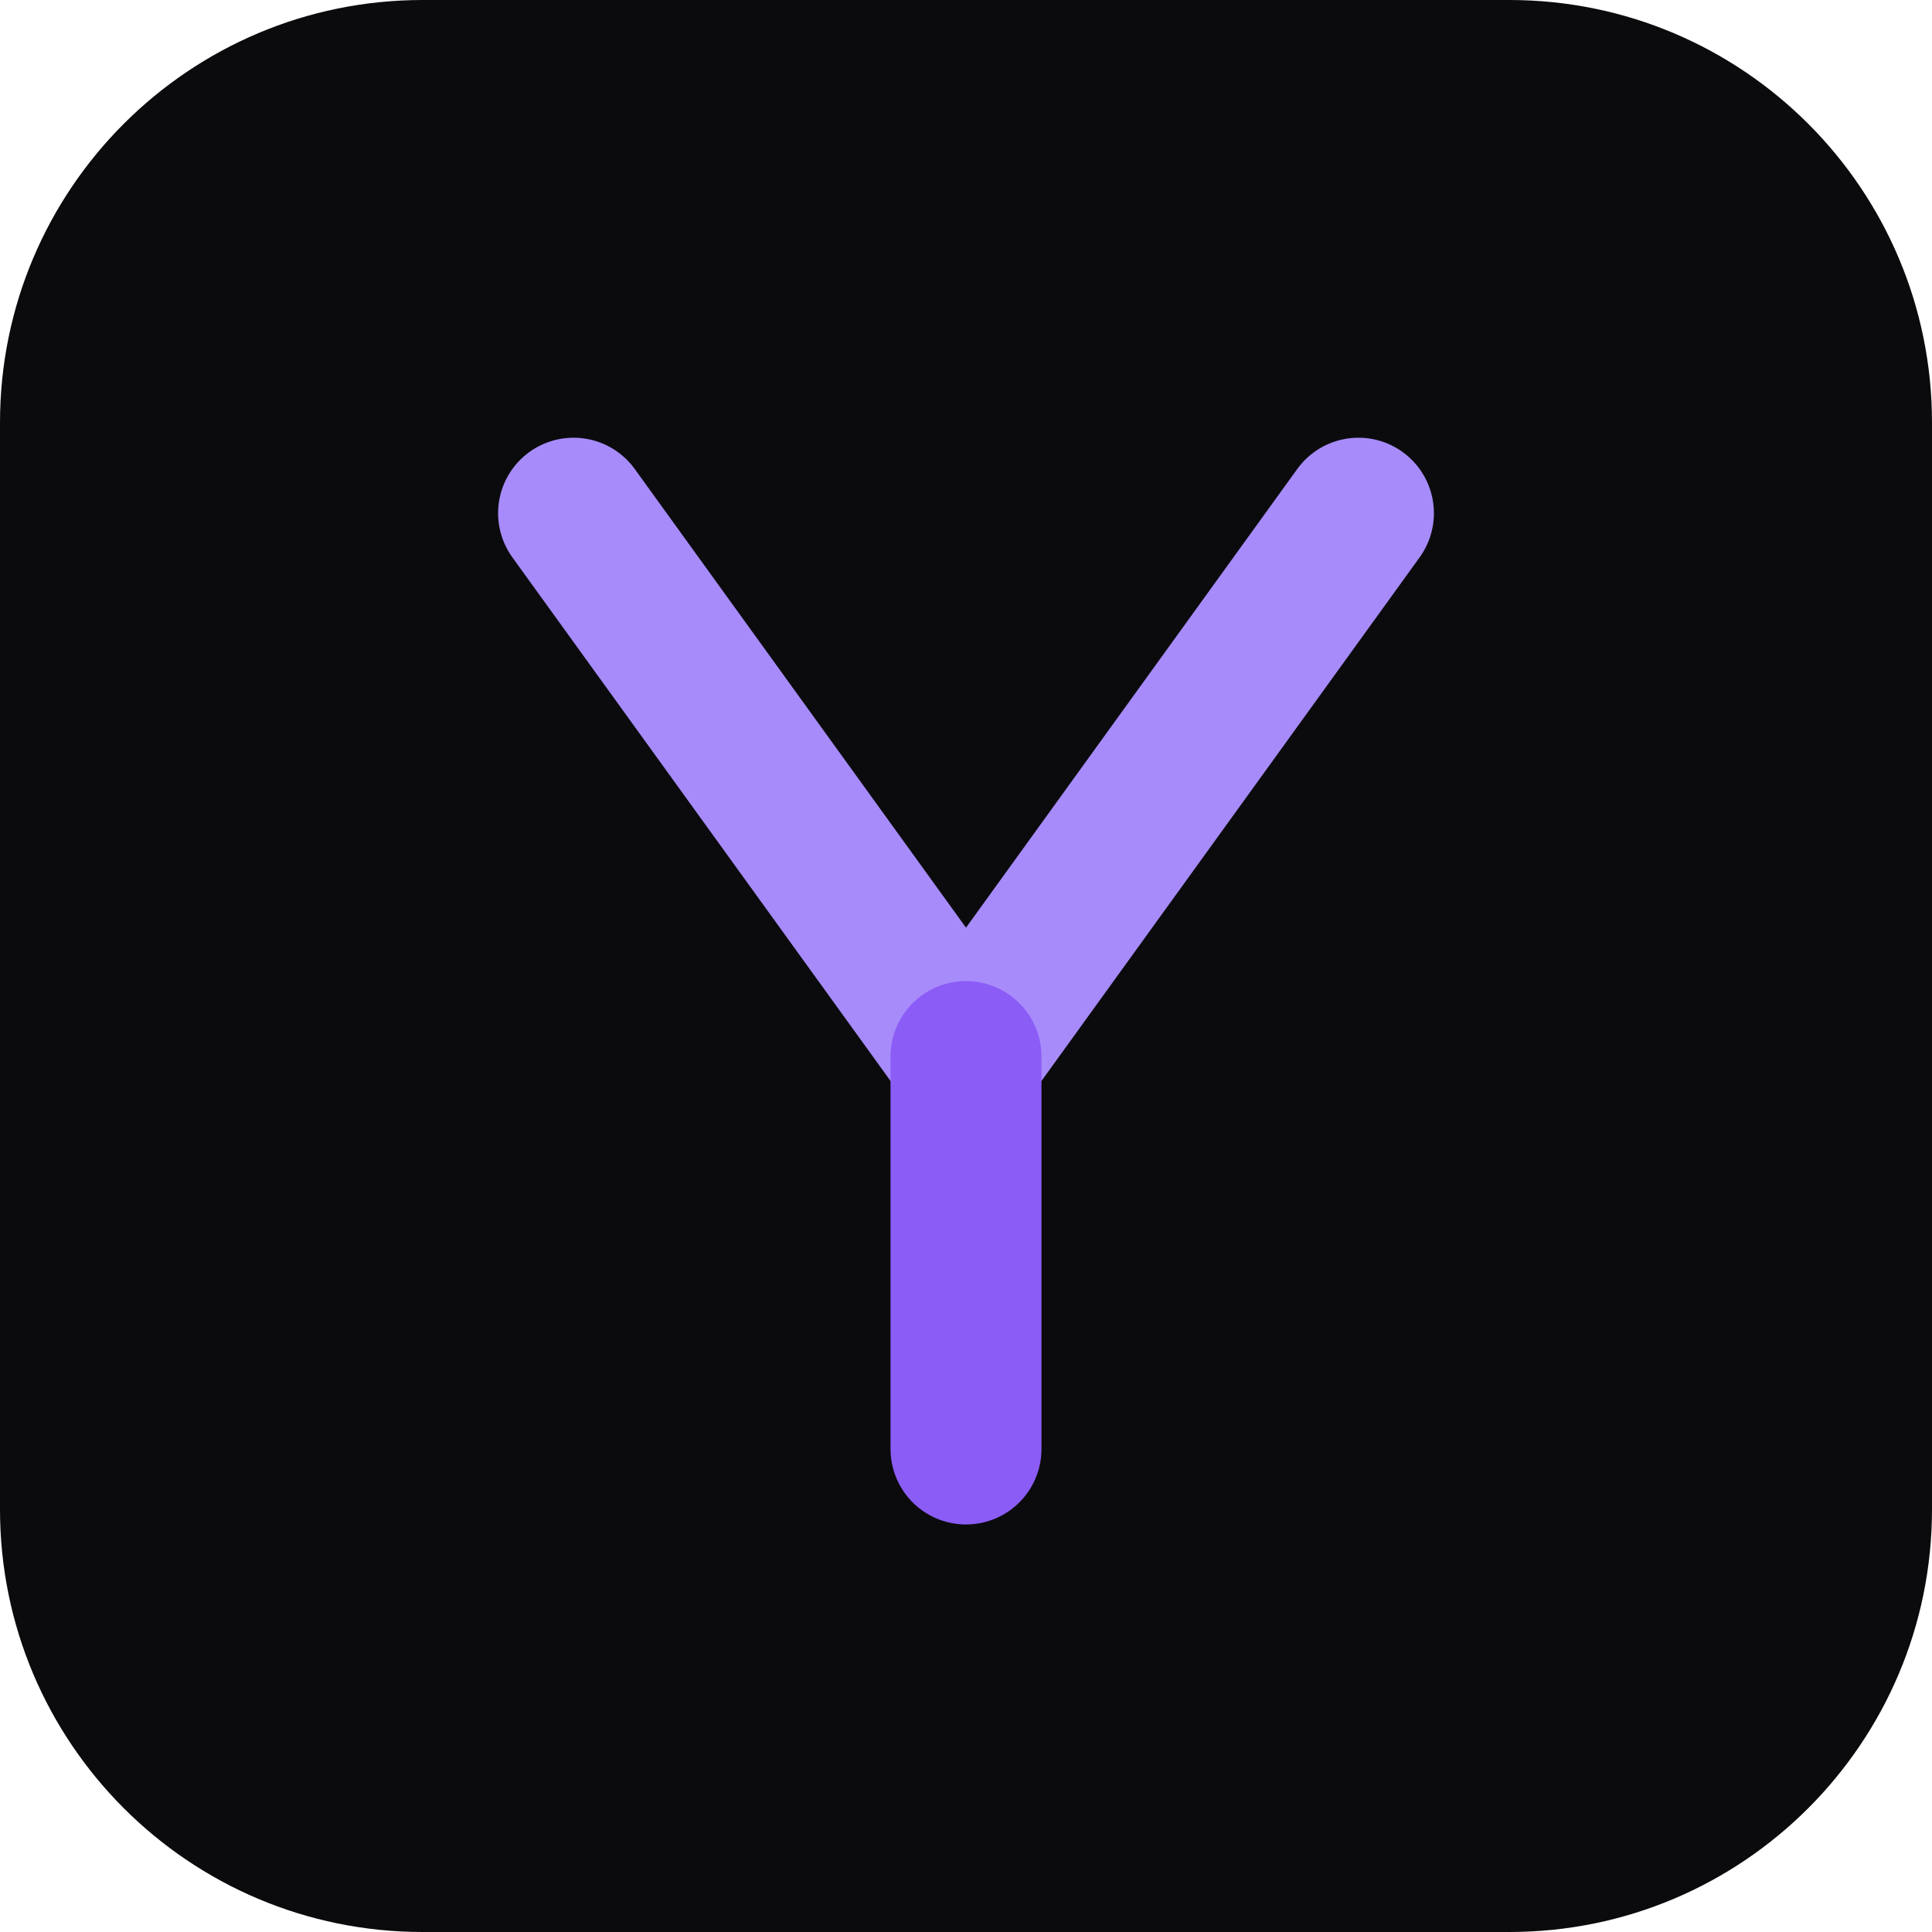
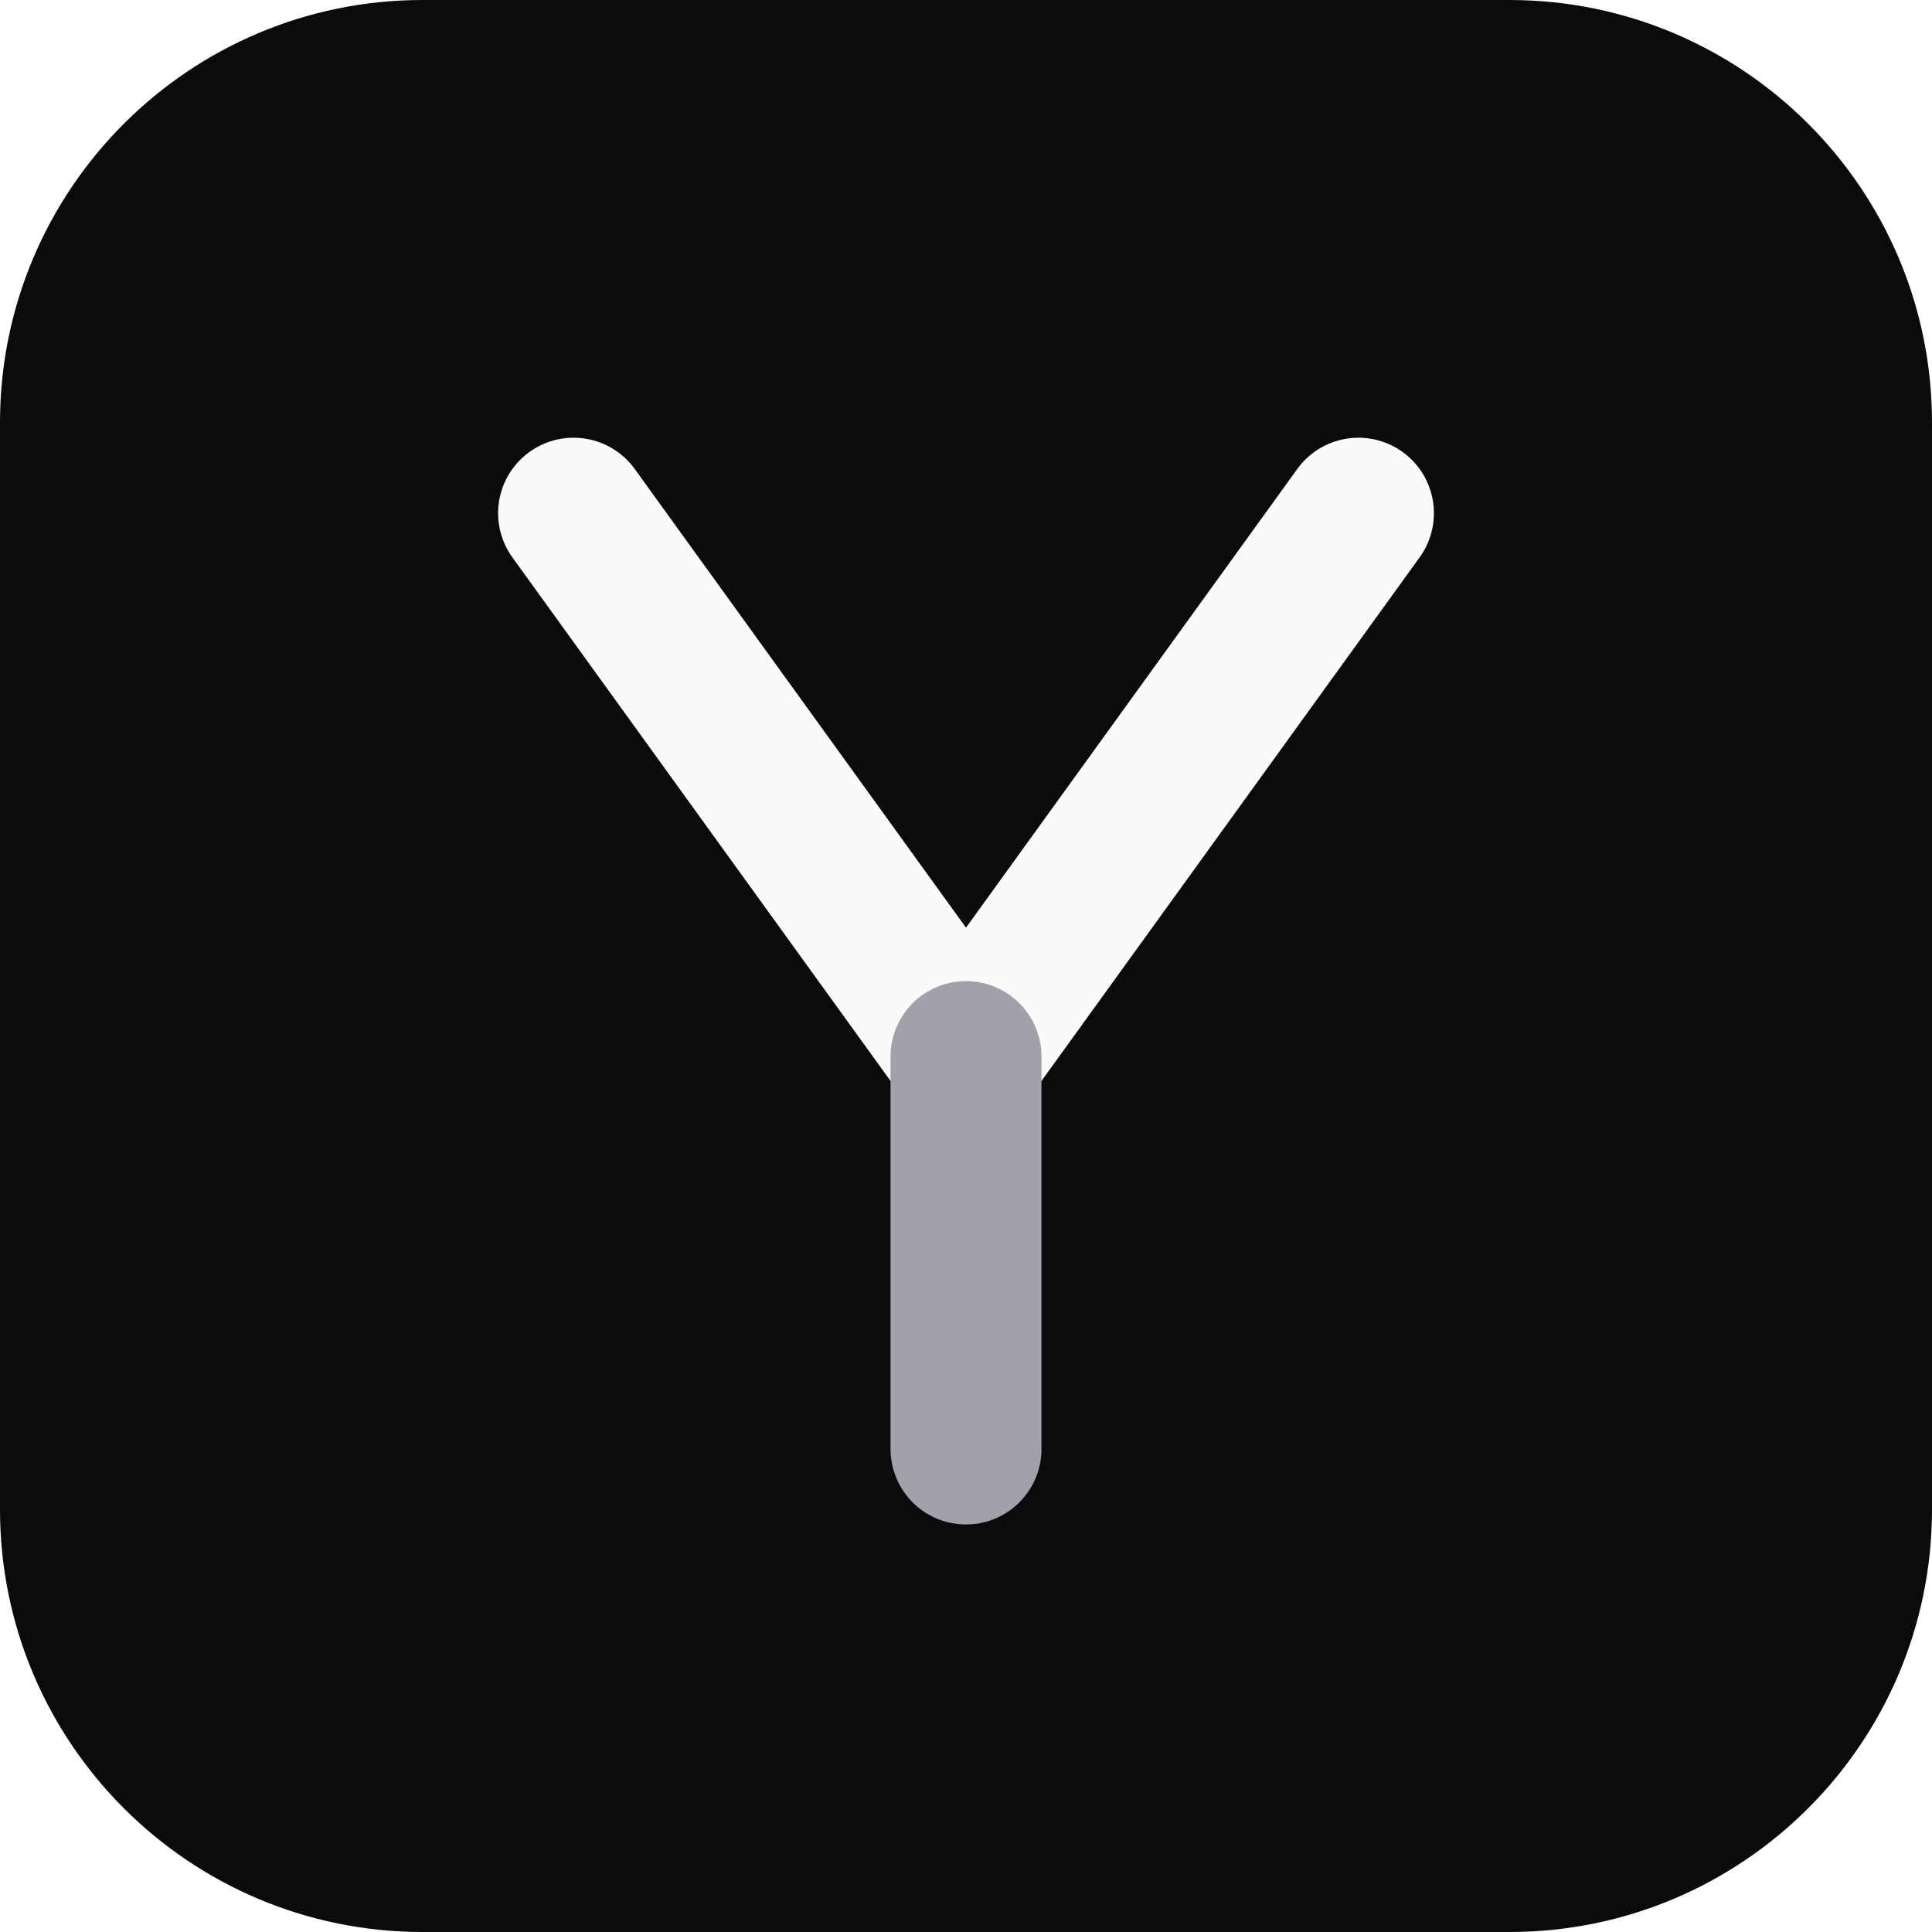
<svg xmlns="http://www.w3.org/2000/svg" viewBox="0 0 64 64">
  <rect width="64" height="64" rx="14" fill="#0B0B0E" />
-   <path d="M19 17 32 35 45 17" stroke="#A78BFA" stroke-width="5" fill="none" stroke-linecap="round" stroke-linejoin="round" />
-   <path d="M32 35v13" stroke="#8B5CF6" stroke-width="5" fill="none" stroke-linecap="round" />
+   <path d="M19 17 32 35 45 17" stroke="#FAFAFA" stroke-width="5" fill="none" stroke-linecap="round" stroke-linejoin="round" />
+   <path d="M32 35v13" stroke="#A1A1AA" stroke-width="5" fill="none" stroke-linecap="round" />
</svg>
